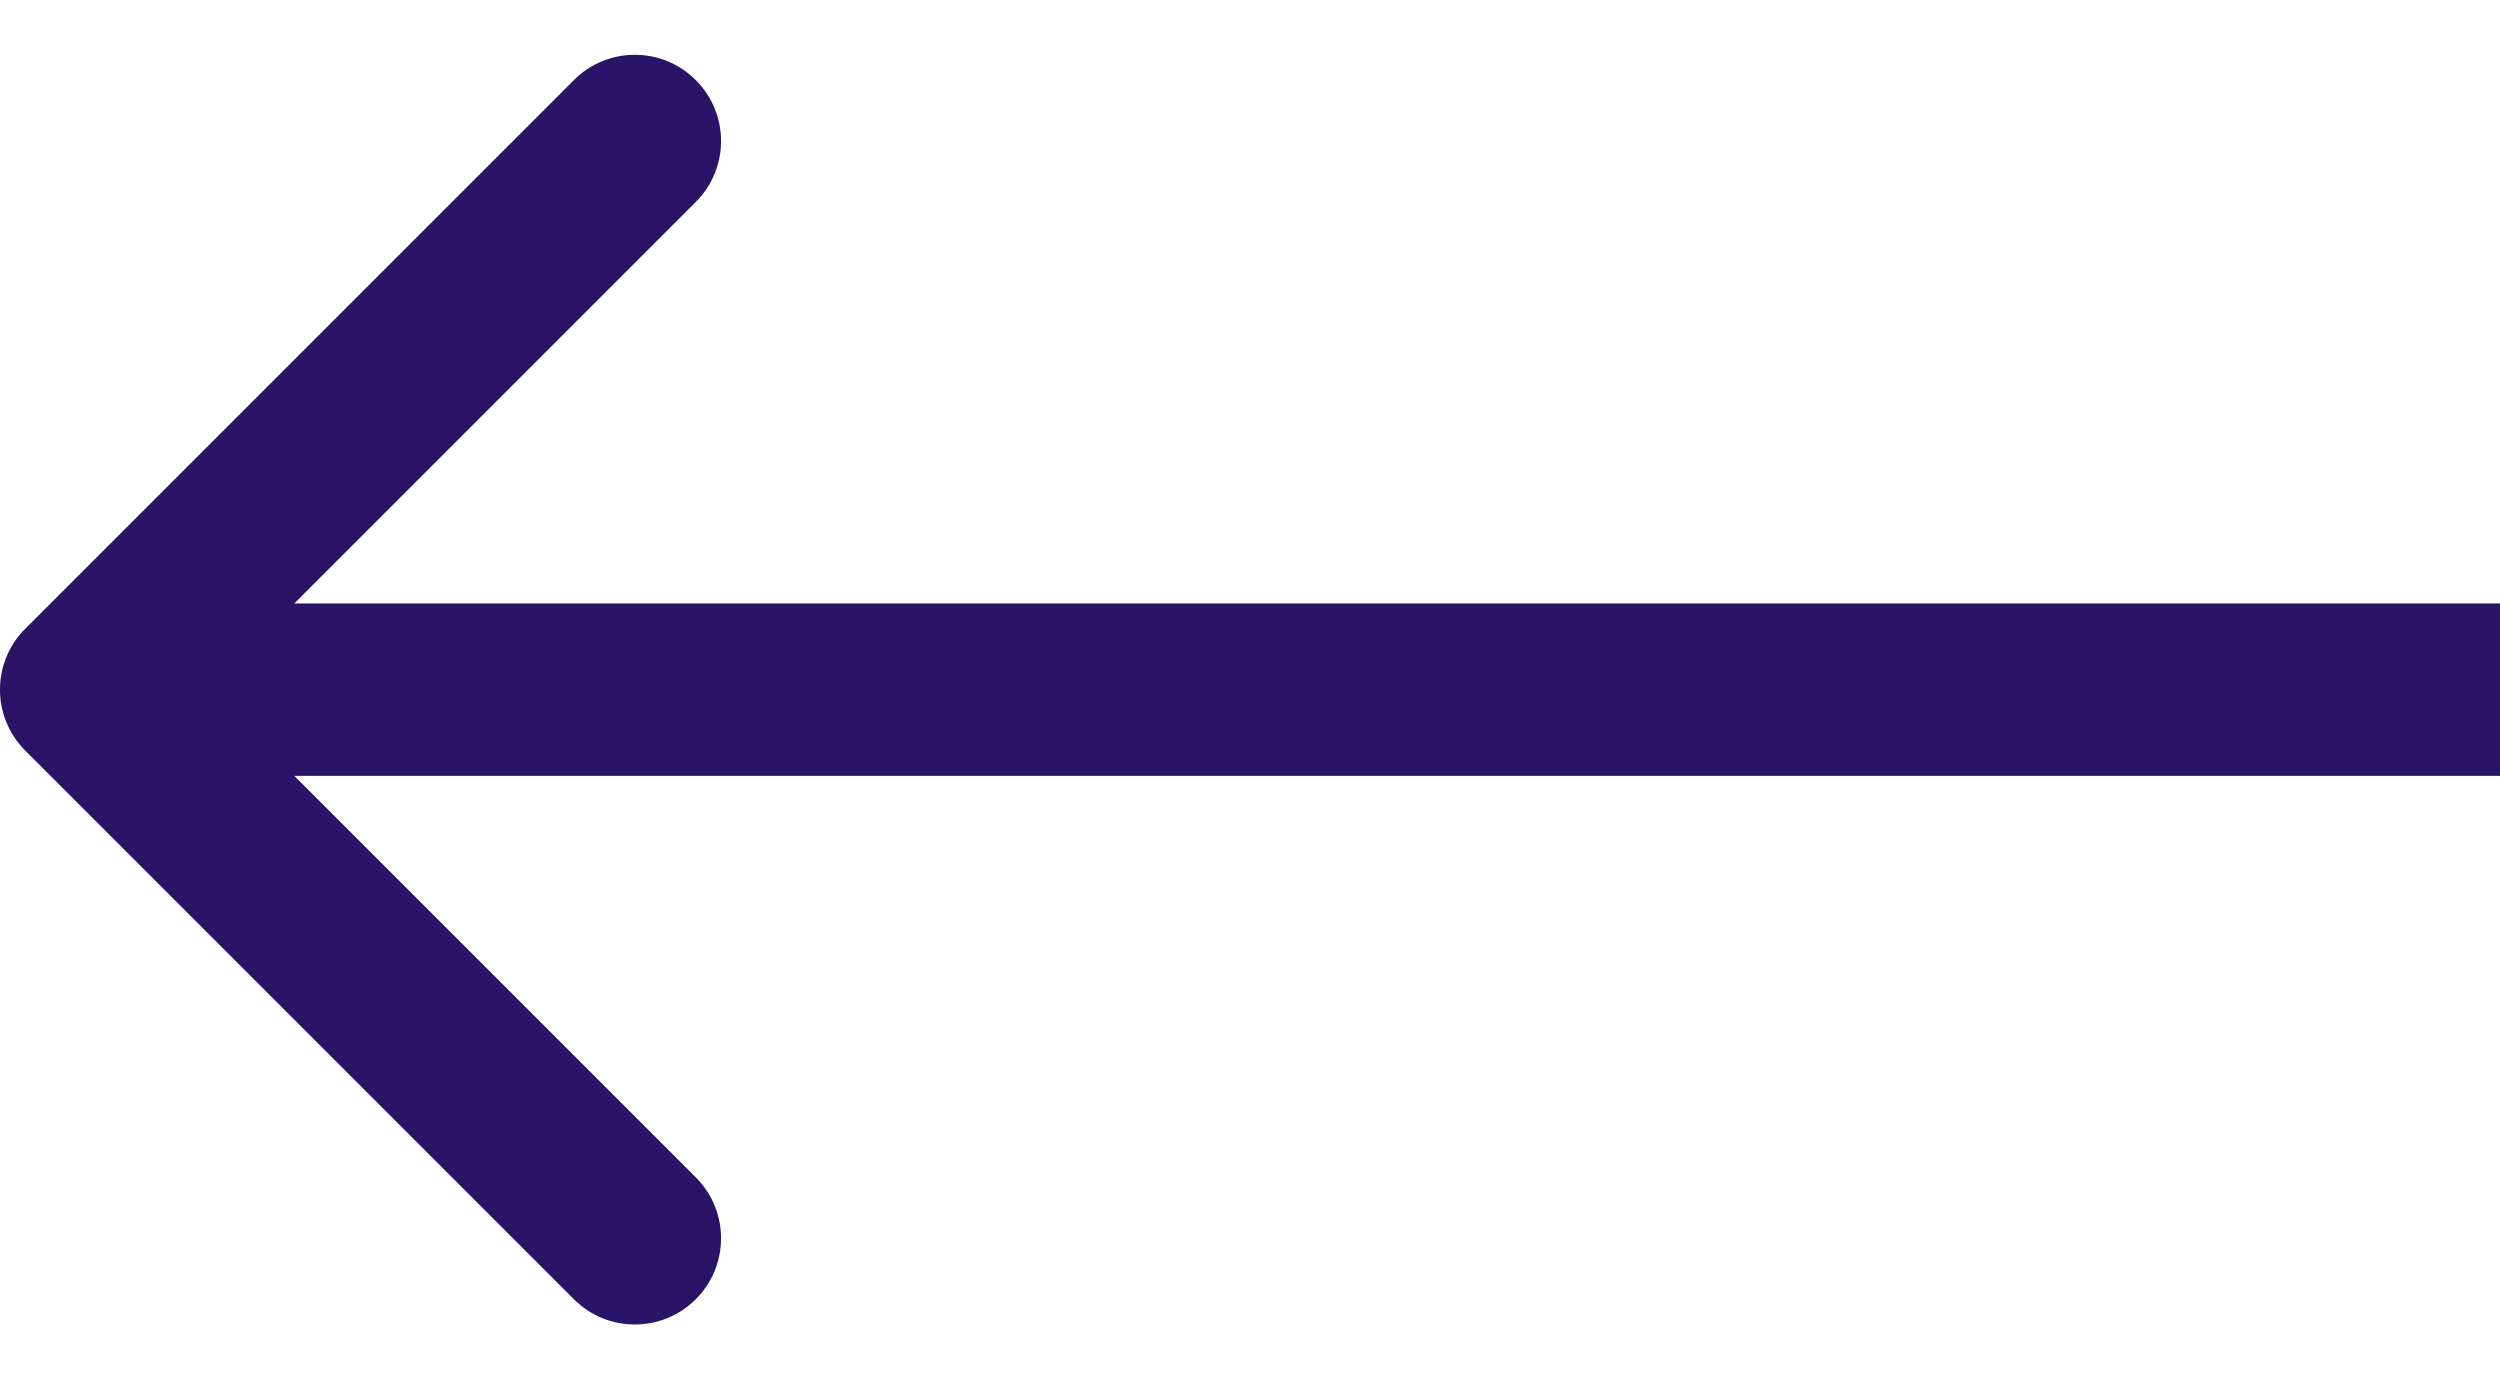
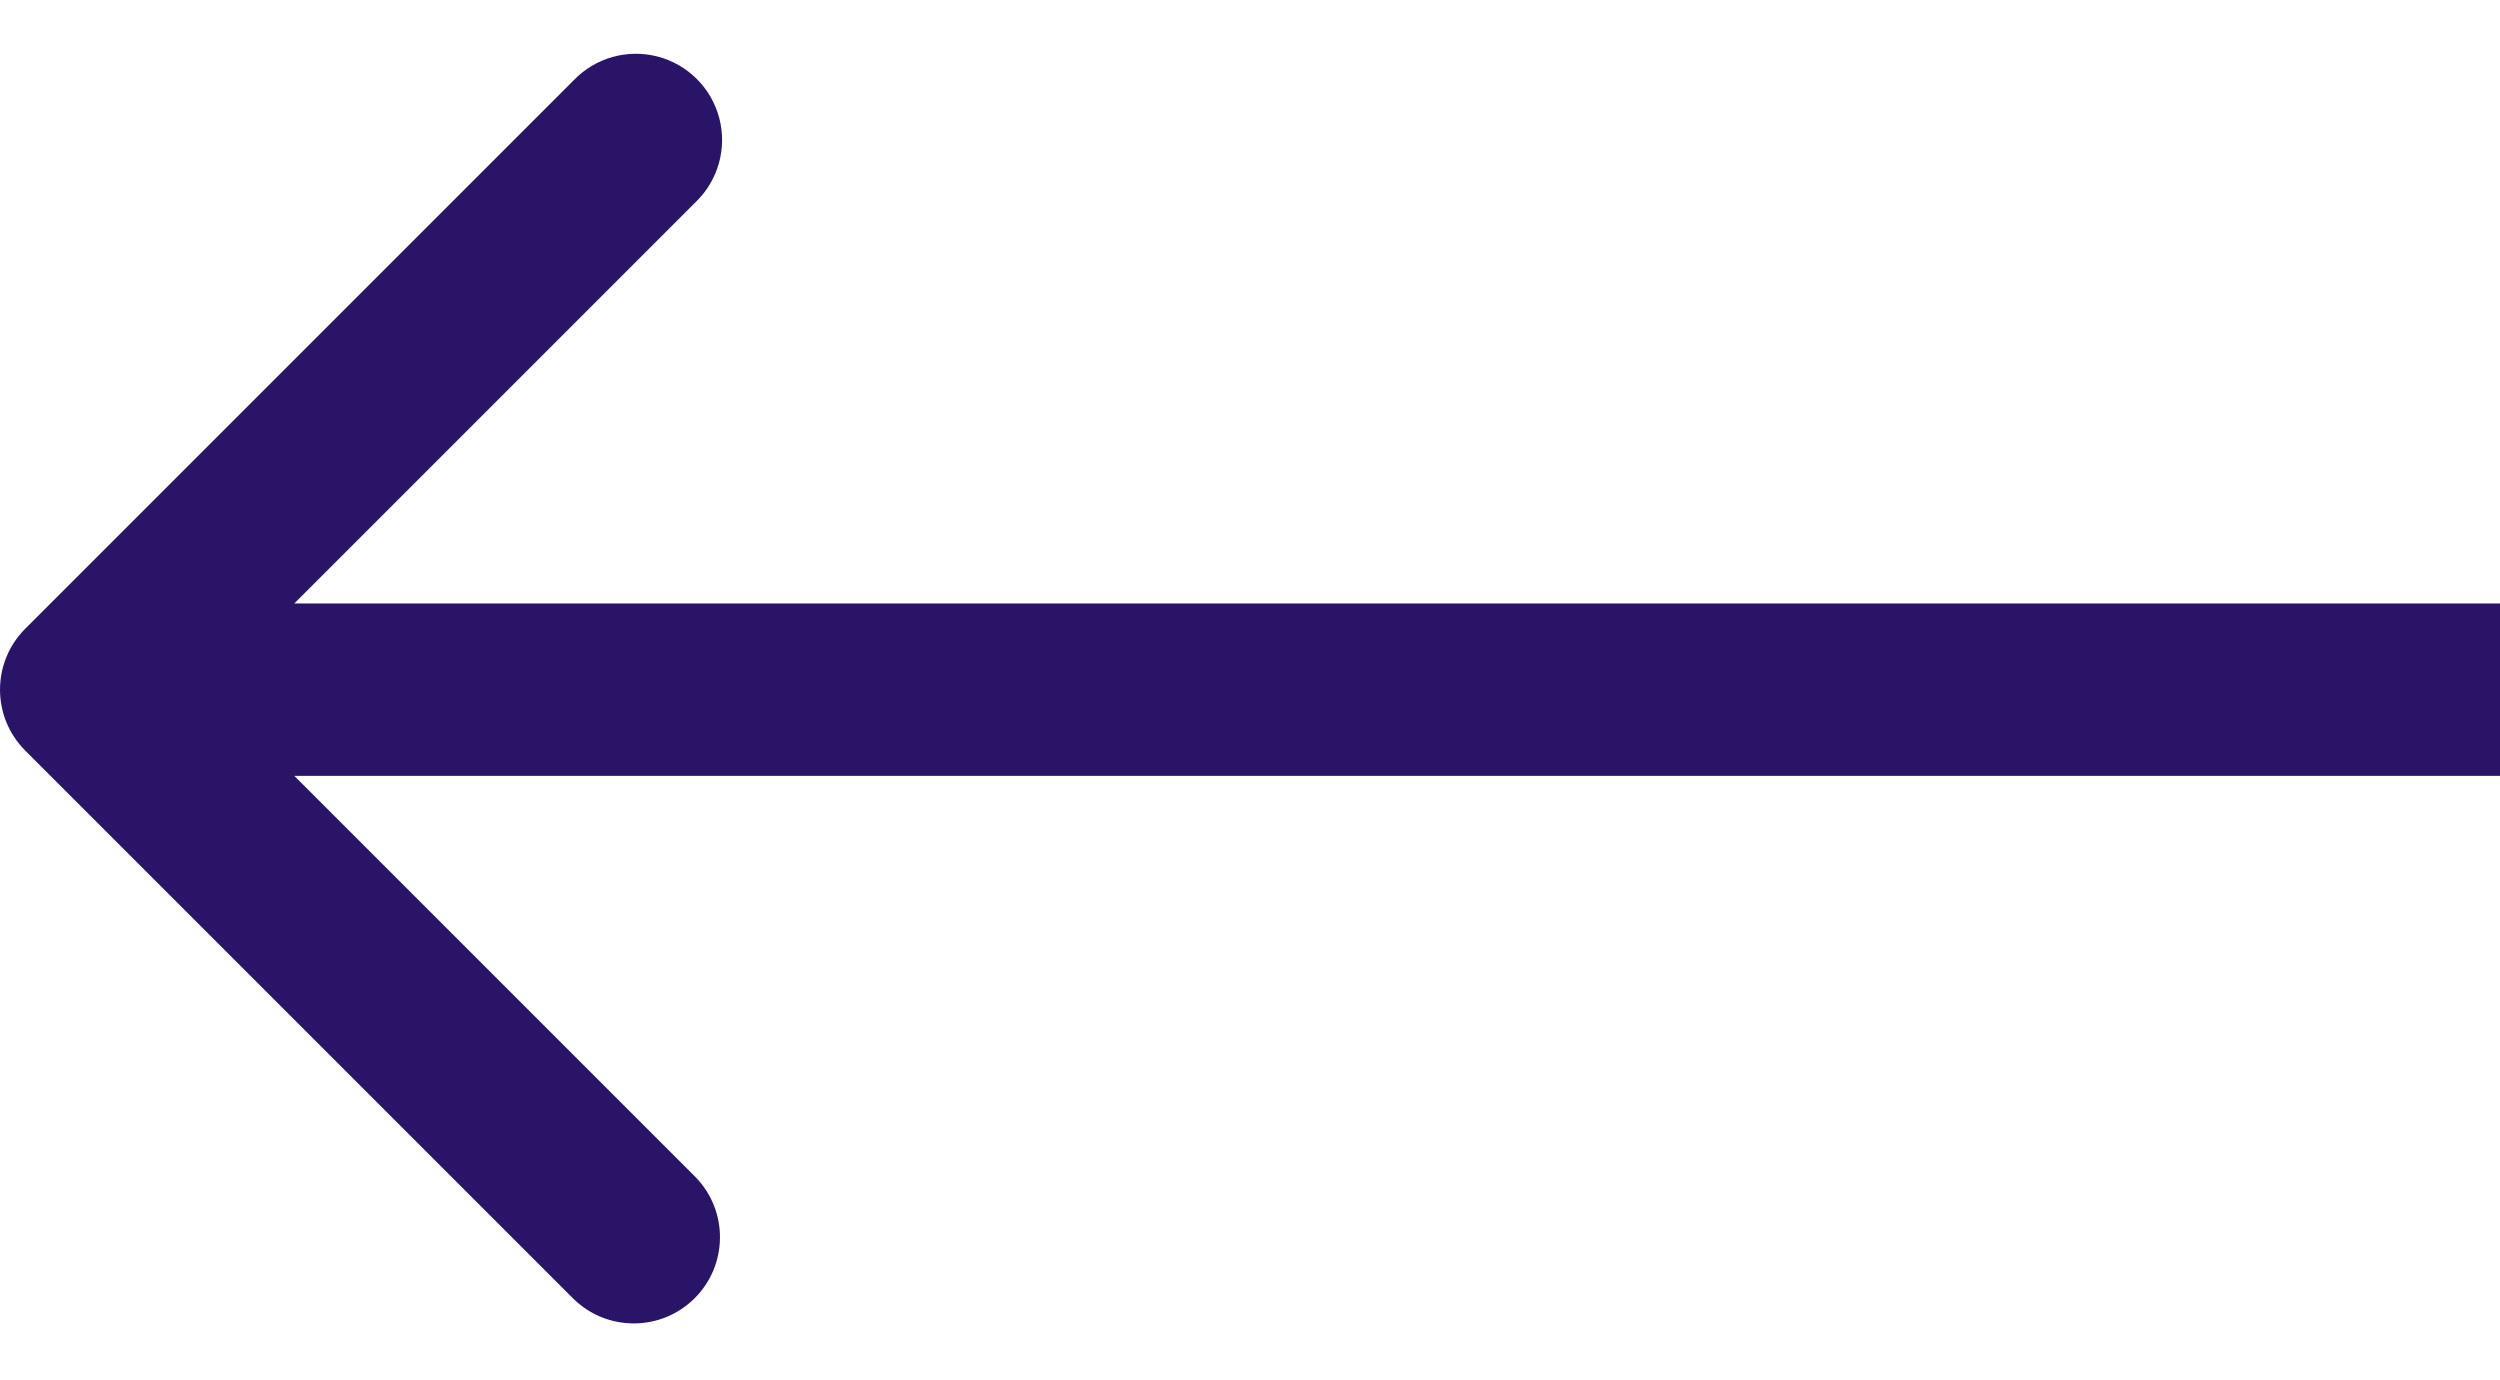
- <svg xmlns="http://www.w3.org/2000/svg" width="29" height="16" viewBox="0 0 29 16" fill="none">
-   <path d="M0.293 8.707C-0.098 8.317 -0.098 7.683 0.293 7.293L6.657 0.929C7.047 0.538 7.681 0.538 8.071 0.929C8.462 1.319 8.462 1.953 8.071 2.343L2.414 8L8.071 13.657C8.462 14.047 8.462 14.681 8.071 15.071C7.681 15.462 7.047 15.462 6.657 15.071L0.293 8.707ZM29 9H1V7H29V9Z" fill="#2A1468" />
+ <svg xmlns="http://www.w3.org/2000/svg" width="29" height="16" fill="none">
+   <path d="M.293 8.707a1 1 0 0 1 0-1.414L6.657.929a1 1 0 1 1 1.414 1.414L2.414 8l5.657 5.657a1 1 0 0 1-1.414 1.414L.293 8.707zM29 9H1V7h28v2z" fill="#2a1468" />
</svg>
